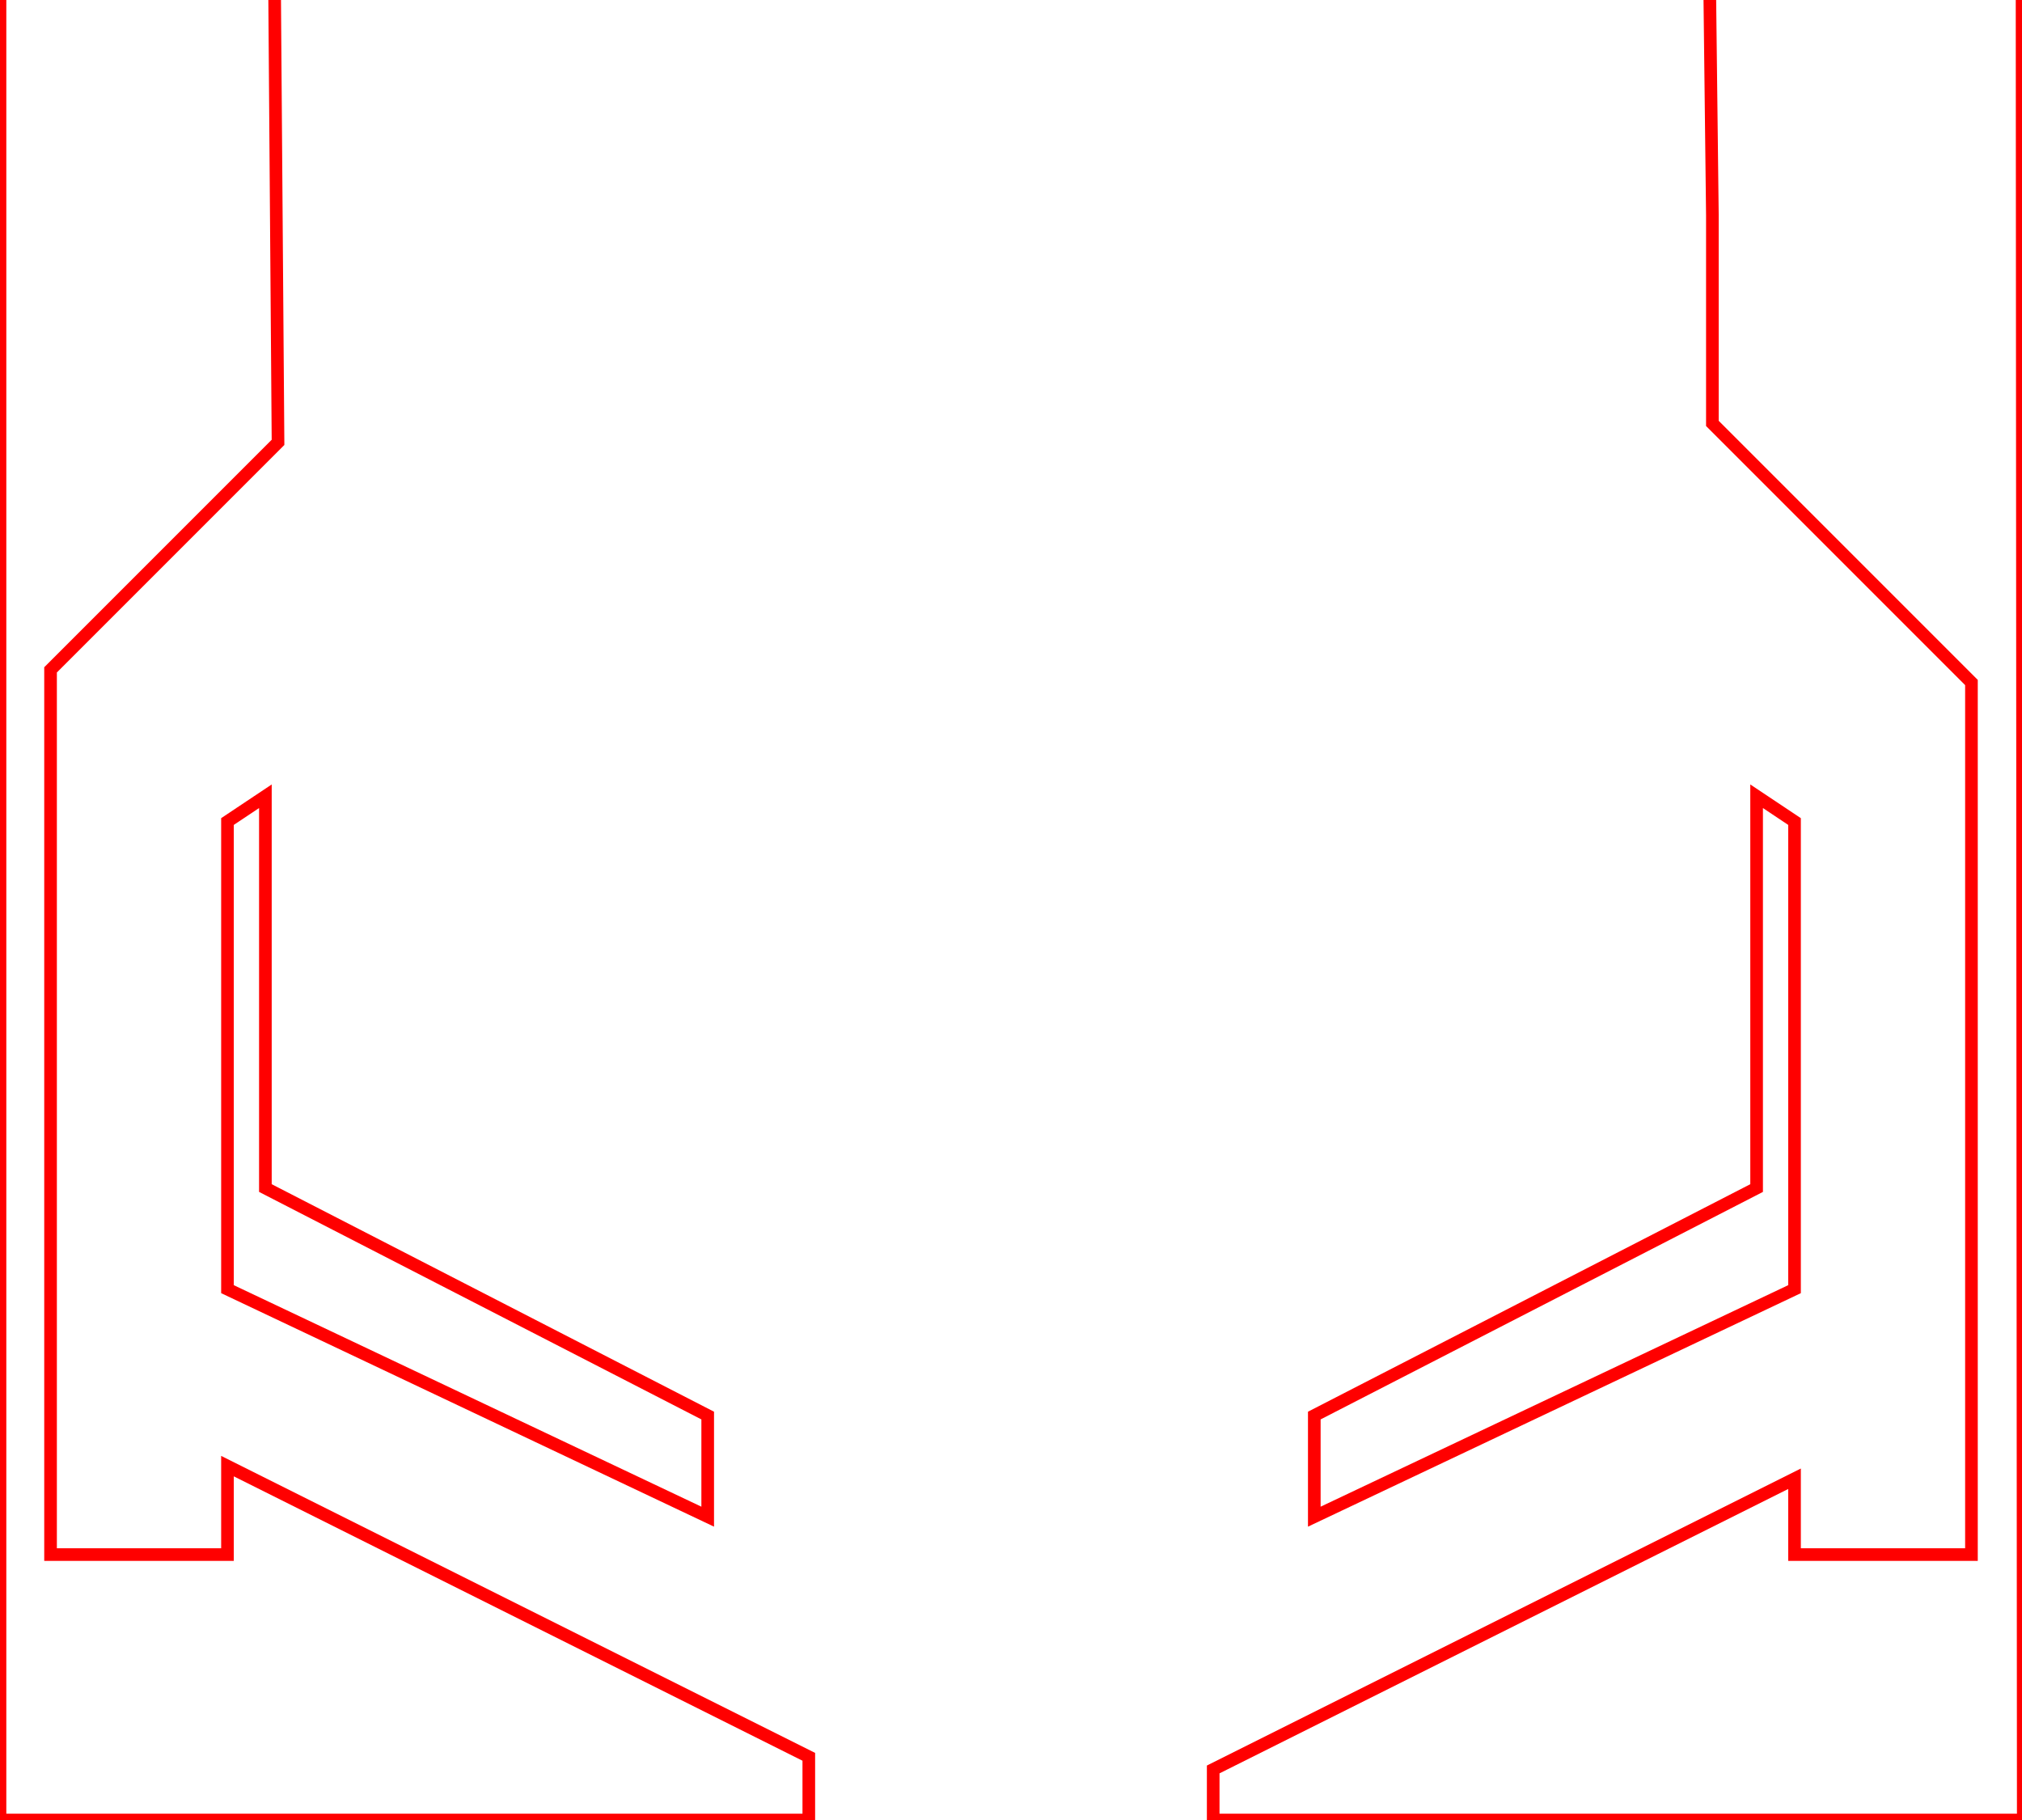
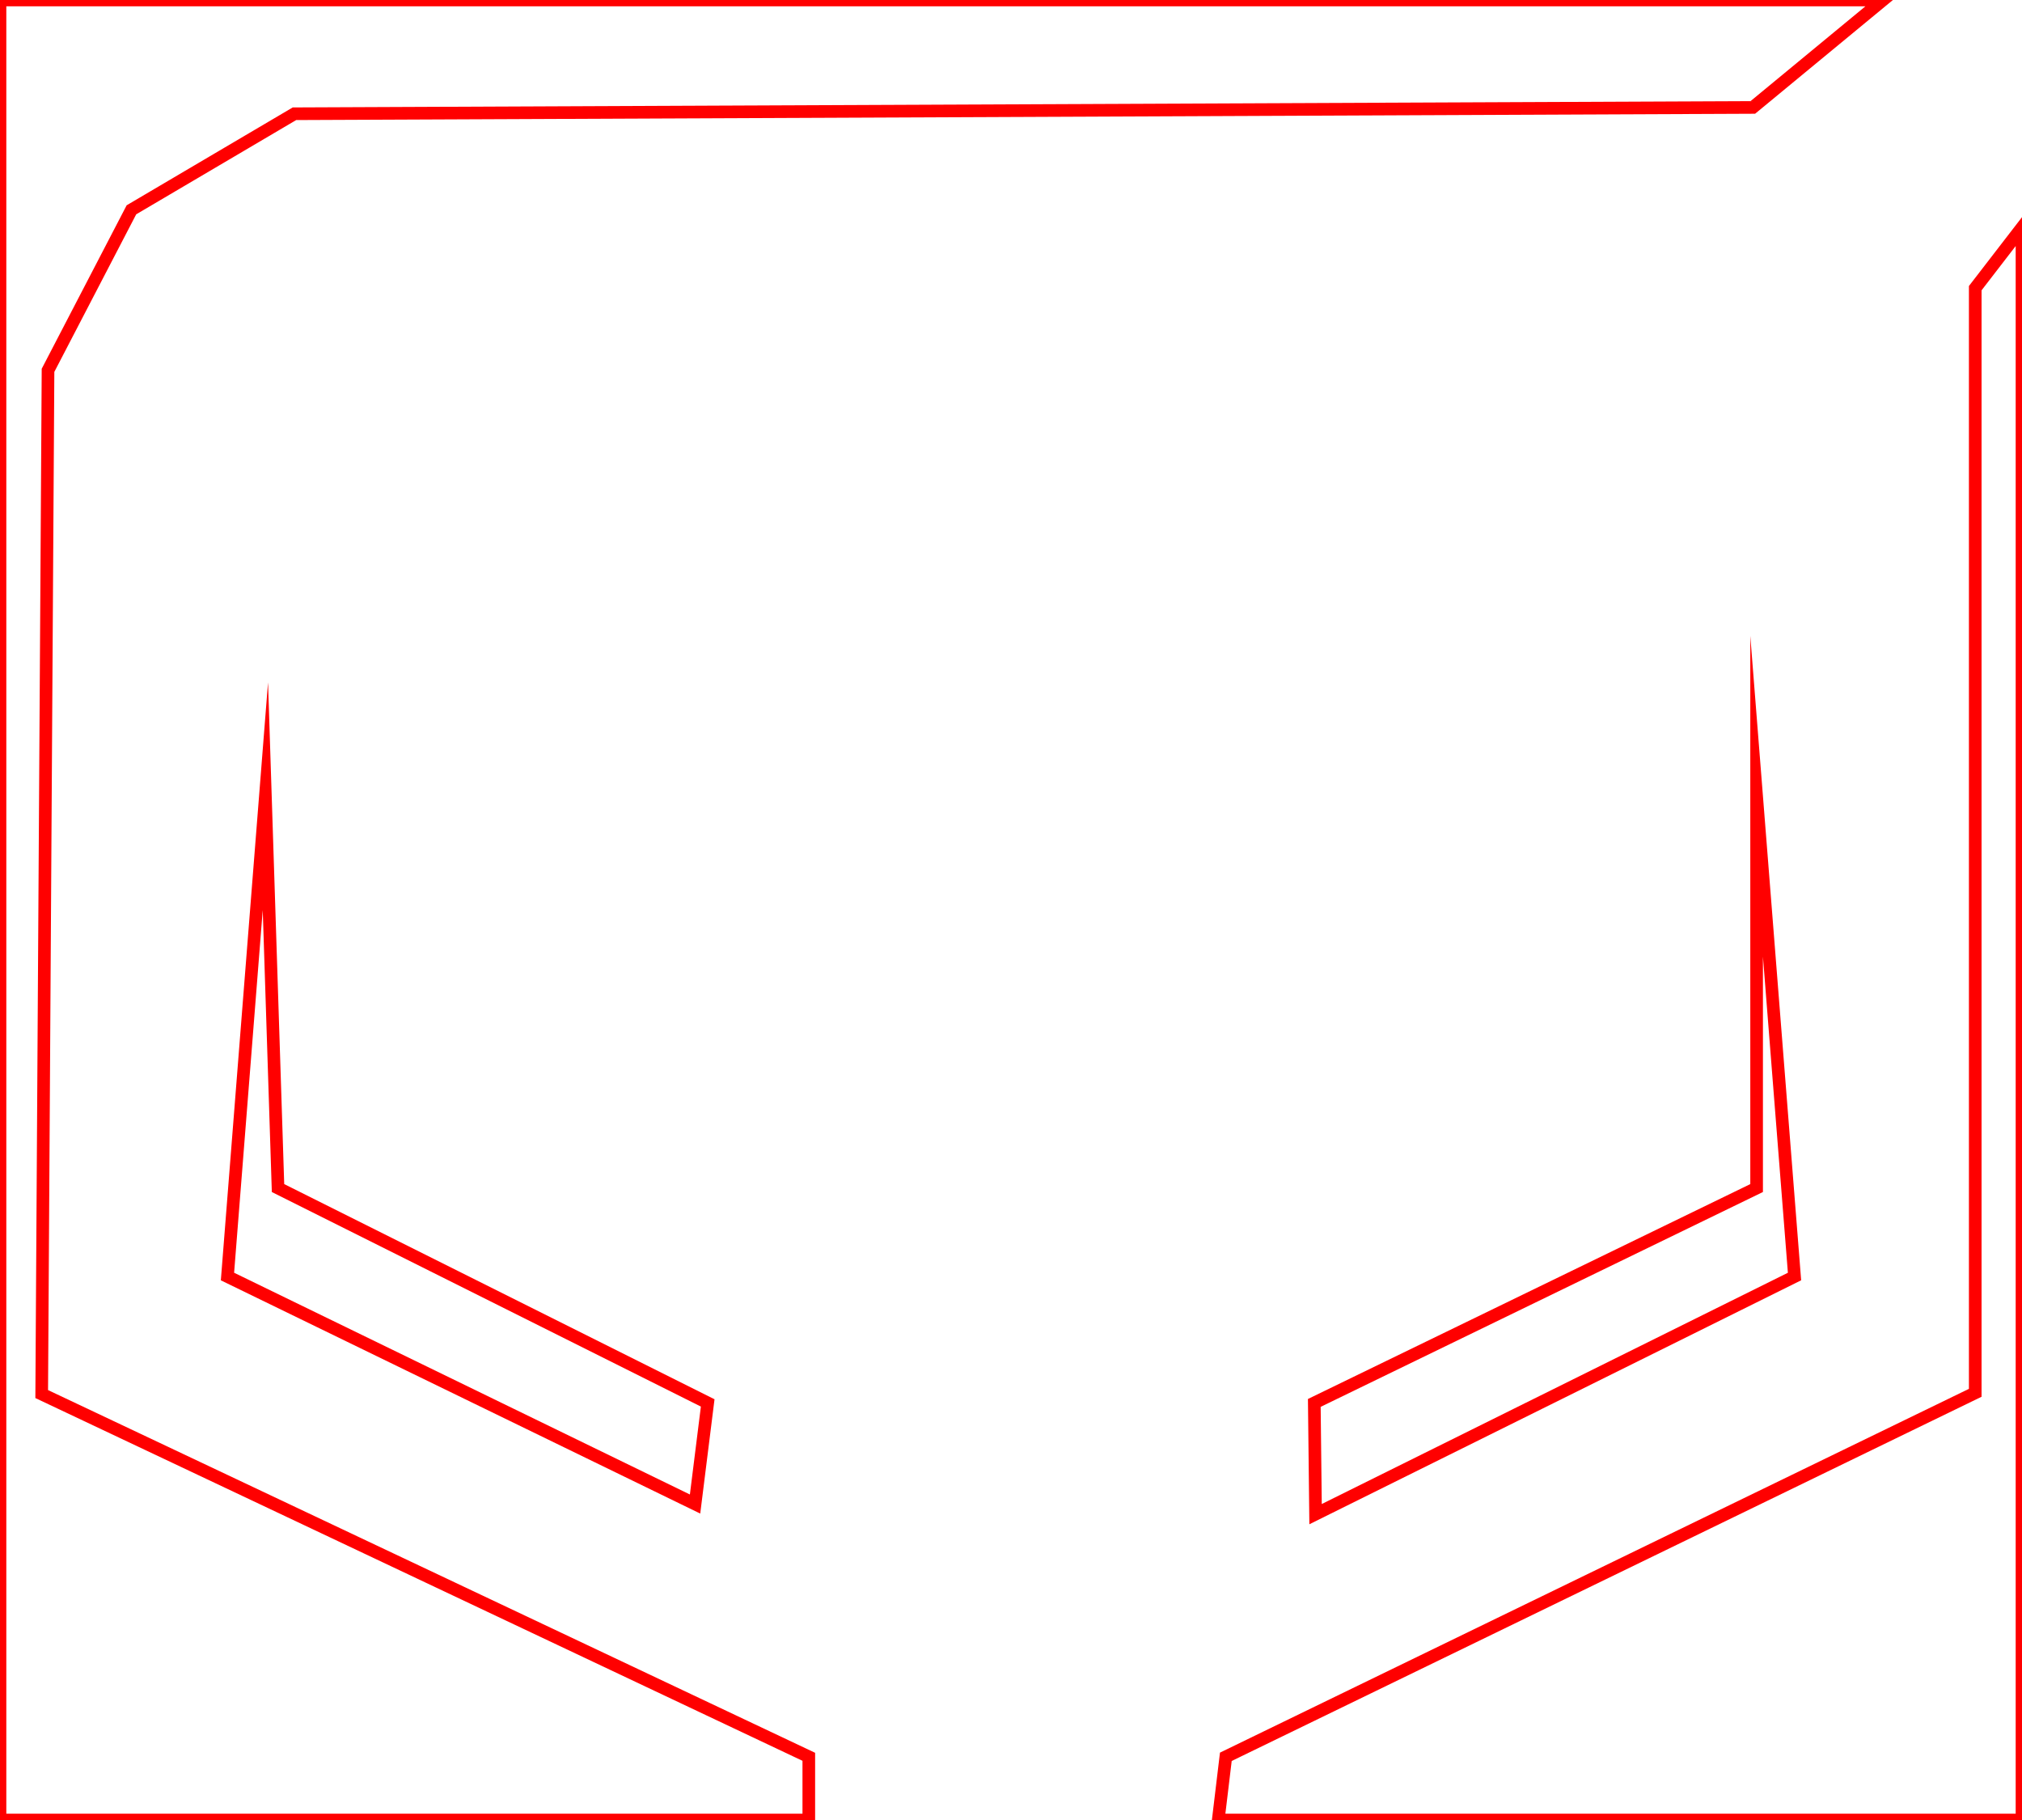
<svg xmlns="http://www.w3.org/2000/svg" version="1.2" viewBox="0 0 160 144" width="160" height="144">
  <style>
		.s0 { fill: none;stroke: #ff0000;stroke-miterlimit:100 } 
	</style>
  <g id="Folder 1">
-     <path id="Shape 1" fill-rule="evenodd" class="s0" d="m18 65v37l38 18v-8l-35-18v-31z" />
-     <path id="Shape 1 copy" fill-rule="evenodd" class="s0" d="m142 65v37l-38 18v-8l35-18v-31z" />
-     <path id="Shape 3" class="s0" d="m160-8.7l0.1 152.7h-64.1v-4l46-23v6h14v-69l-20.5-20.5v-16.5l-0.3-25.4" />
-     <path id="Shape 4" class="s0" d="m21.7-4.5l0.3 39.5-18 18v70h14v-7l46 23v5h-64v-149.5" />
+     <path id="Layer 1" class="s0" d="m149 0h-149v144h64v-5l-60.7-28.7 0.5-81 6.6-12.7 12.9-7.6 115.4-0.5z" />
+     <path id="Shape 1" class="s0" d="m160 18v126h-63.6l0.6-5 59.3-28.8v-87.4z" />
+     <path id="Shape 2" class="s0" d="m21 63l1 31 34 17-1 8-37-18z" />
+     <path id="Shape 3" class="s0" d="m104 111l35-17v-31l3 38-37.9 18.8z" />
  </g>
</svg>
